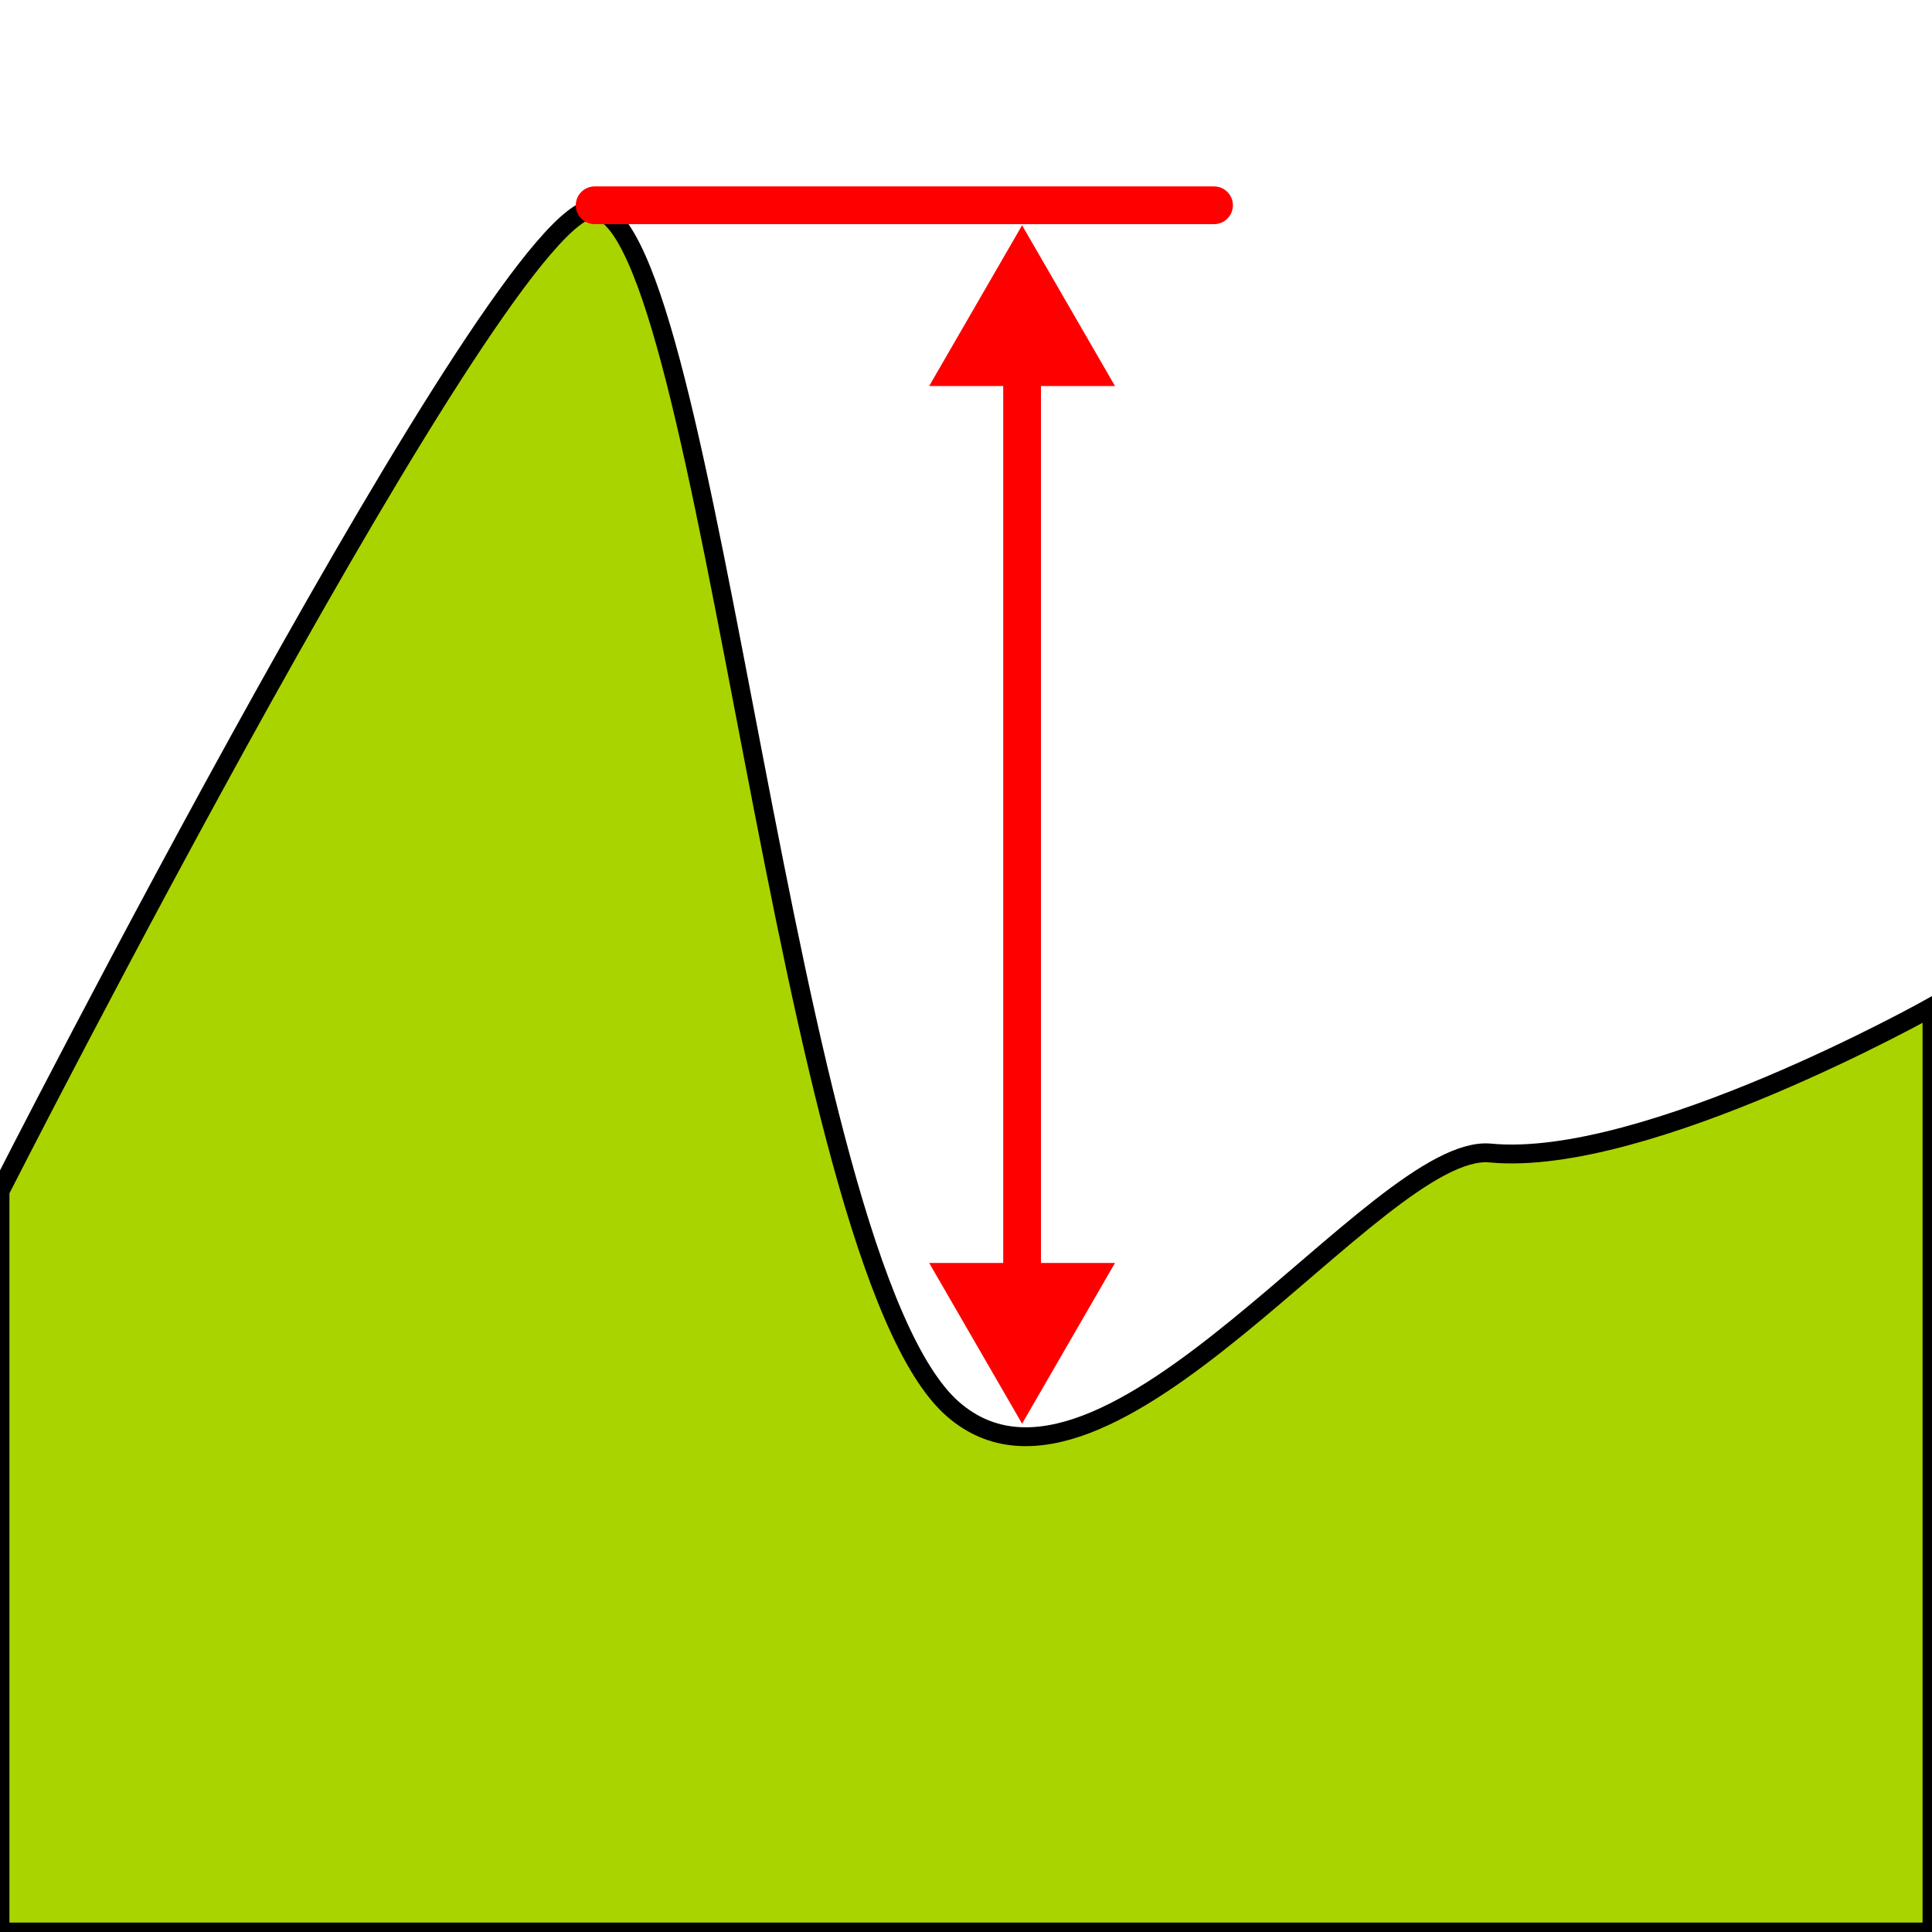
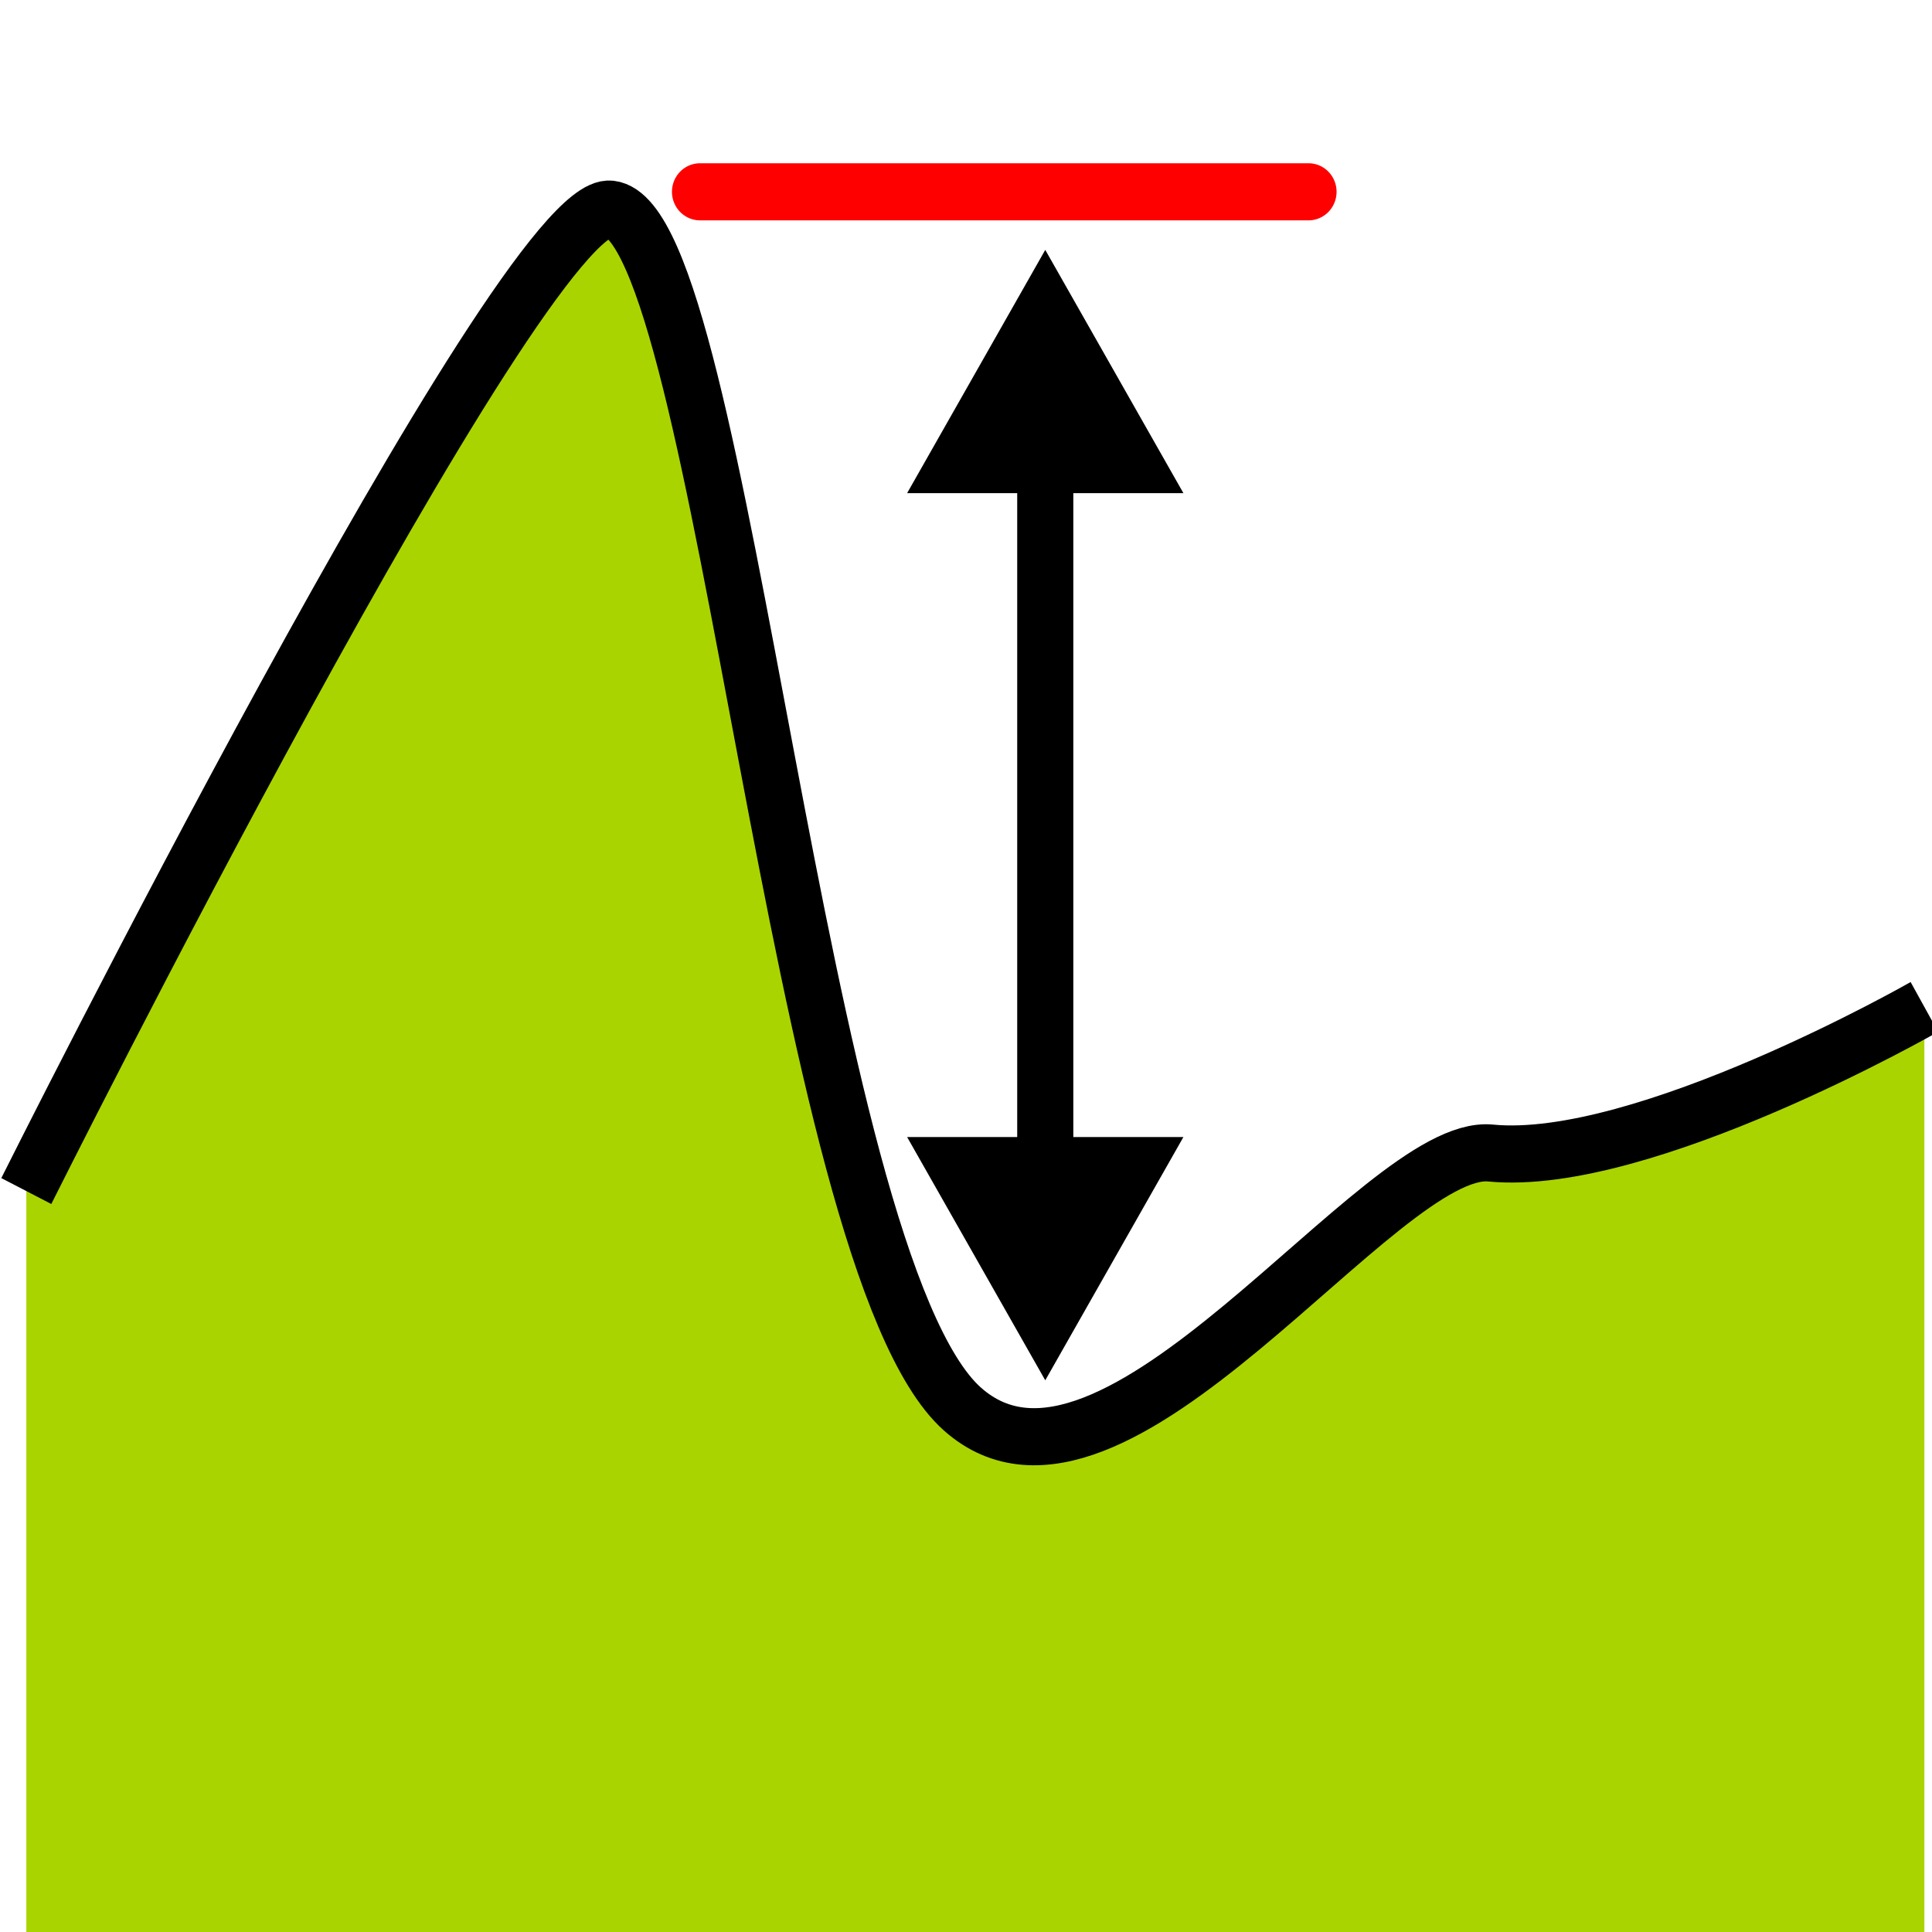
<svg xmlns="http://www.w3.org/2000/svg" width="512" height="512" viewBox="0 0 512 512" version="1.1" id="svg8">
  <defs id="defs2">
    <marker orient="auto" refY="0.0" refX="0.0" id="TriangleInM" style="overflow:visible">
-       <path id="path961" d="M 5.77,0.0 L -2.88,5.0 L -2.88,-5.0 L 5.77,0.0 z " style="fill-rule:evenodd;stroke:#ff0000;stroke-width:1pt;stroke-opacity:1;fill:#ff0000;fill-opacity:1" transform="scale(-0.4)" />
+       <path id="path961" d="M 5.77,0.0 L -2.88,5.0 L -2.88,-5.0 L 5.77,0.0 z " style="fill-rule:evenodd;stroke:#000000;stroke-width:1pt;stroke-opacity:1;fill:#000000;fill-opacity:1" transform="scale(-0.4)" />
    </marker>
    <marker orient="auto" refY="0.0" refX="0.0" id="TriangleOutM" style="overflow:visible">
-       <path id="path970" d="M 5.77,0.0 L -2.88,5.0 L -2.88,-5.0 L 5.77,0.0 z " style="fill-rule:evenodd;stroke:#ff0000;stroke-width:1pt;stroke-opacity:1;fill:#ff0000;fill-opacity:1" transform="scale(0.4)" />
+       <path id="path970" d="M 5.77,0.0 L -2.88,5.0 L -2.88,-5.0 L 5.77,0.0 z " style="fill-rule:evenodd;stroke:#000000;stroke-width:1pt;stroke-opacity:1;fill:#000000;fill-opacity:1" transform="scale(0.4)" />
    </marker>
  </defs>
  <g id="layer1" transform="translate(0,-161.5333)">
-     <path style="fill:#aad400;stroke:#000000;stroke-width:5;stroke-linecap:butt;stroke-linejoin:miter;stroke-miterlimit:4;stroke-dasharray:none;stroke-opacity:1" d="m 0,477.172 c 0,0 133.79,-262.925 157.584,-260.217 30.806,3.505 49.939,278.728 94.954,318.012 40.854,35.653 112.514,-70.742 142.432,-67.87 C 436.058,471.041 512,428.383 512,428.383 V 673.533 H 0 Z" id="path815" />
-     <path style="fill:#ff0000;stroke:#ff0000;stroke-width:10;stroke-linecap:round;stroke-linejoin:miter;stroke-opacity:1;stroke-miterlimit:4;stroke-dasharray:none" d="M 157.584,215.934 H 321.734" id="path821" />
-     <path style="fill:#ff0000;stroke:#ff0000;stroke-width:10;stroke-linecap:butt;stroke-linejoin:miter;stroke-miterlimit:4;stroke-dasharray:none;stroke-opacity:1;marker-start:url(#TriangleInM);marker-end:url(#TriangleOutM)" d="M 270.863,510.417 V 249.647" id="path823" />
+     <g id="g1751" transform="matrix(0.9824316,0,0,1,6.971681,0)" style="stroke-width:1.009">
+       <path id="path815" d="m 0,477.172 c 0,0 133.79,-262.925 157.584,-260.217 30.806,3.505 49.939,278.728 94.954,318.012 40.854,35.653 112.514,-70.742 142.432,-67.87 C 436.058,471.041 512,428.383 512,428.383 V 673.533 H 0 Z" style="fill:#aad400;stroke:none;stroke-width:5.045;stroke-linecap:butt;stroke-linejoin:miter;stroke-miterlimit:4;stroke-dasharray:none;stroke-opacity:1" />
+       <path id="path821" d="M 181.727,212.363 H 345.876" style="fill:#ff0000;stroke:#ff0000;stroke-width:15.134;stroke-linecap:round;stroke-linejoin:miter;stroke-miterlimit:4;stroke-dasharray:none;stroke-opacity:1" />
+       <path id="path823" d="M 274.863,484.335 V 270.748" style="fill:#000000;stroke:#000000;stroke-width:15.134;stroke-linecap:butt;stroke-linejoin:miter;stroke-miterlimit:4;stroke-dasharray:none;stroke-opacity:1;marker-start:url(#TriangleInM);marker-end:url(#TriangleOutM)" />
+       <path id="path1407" d="m 0,477.172 c 0,0 133.79,-262.925 157.584,-260.217 30.806,3.505 49.939,278.728 94.954,318.012 40.854,35.653 112.514,-70.742 142.432,-67.87 C 436.058,471.041 512,428.383 512,428.383" style="fill:none;stroke:#000000;stroke-width:15.134;stroke-linecap:butt;stroke-linejoin:miter;stroke-miterlimit:4;stroke-dasharray:none;stroke-opacity:1" />
+     </g>
  </g>
</svg>
